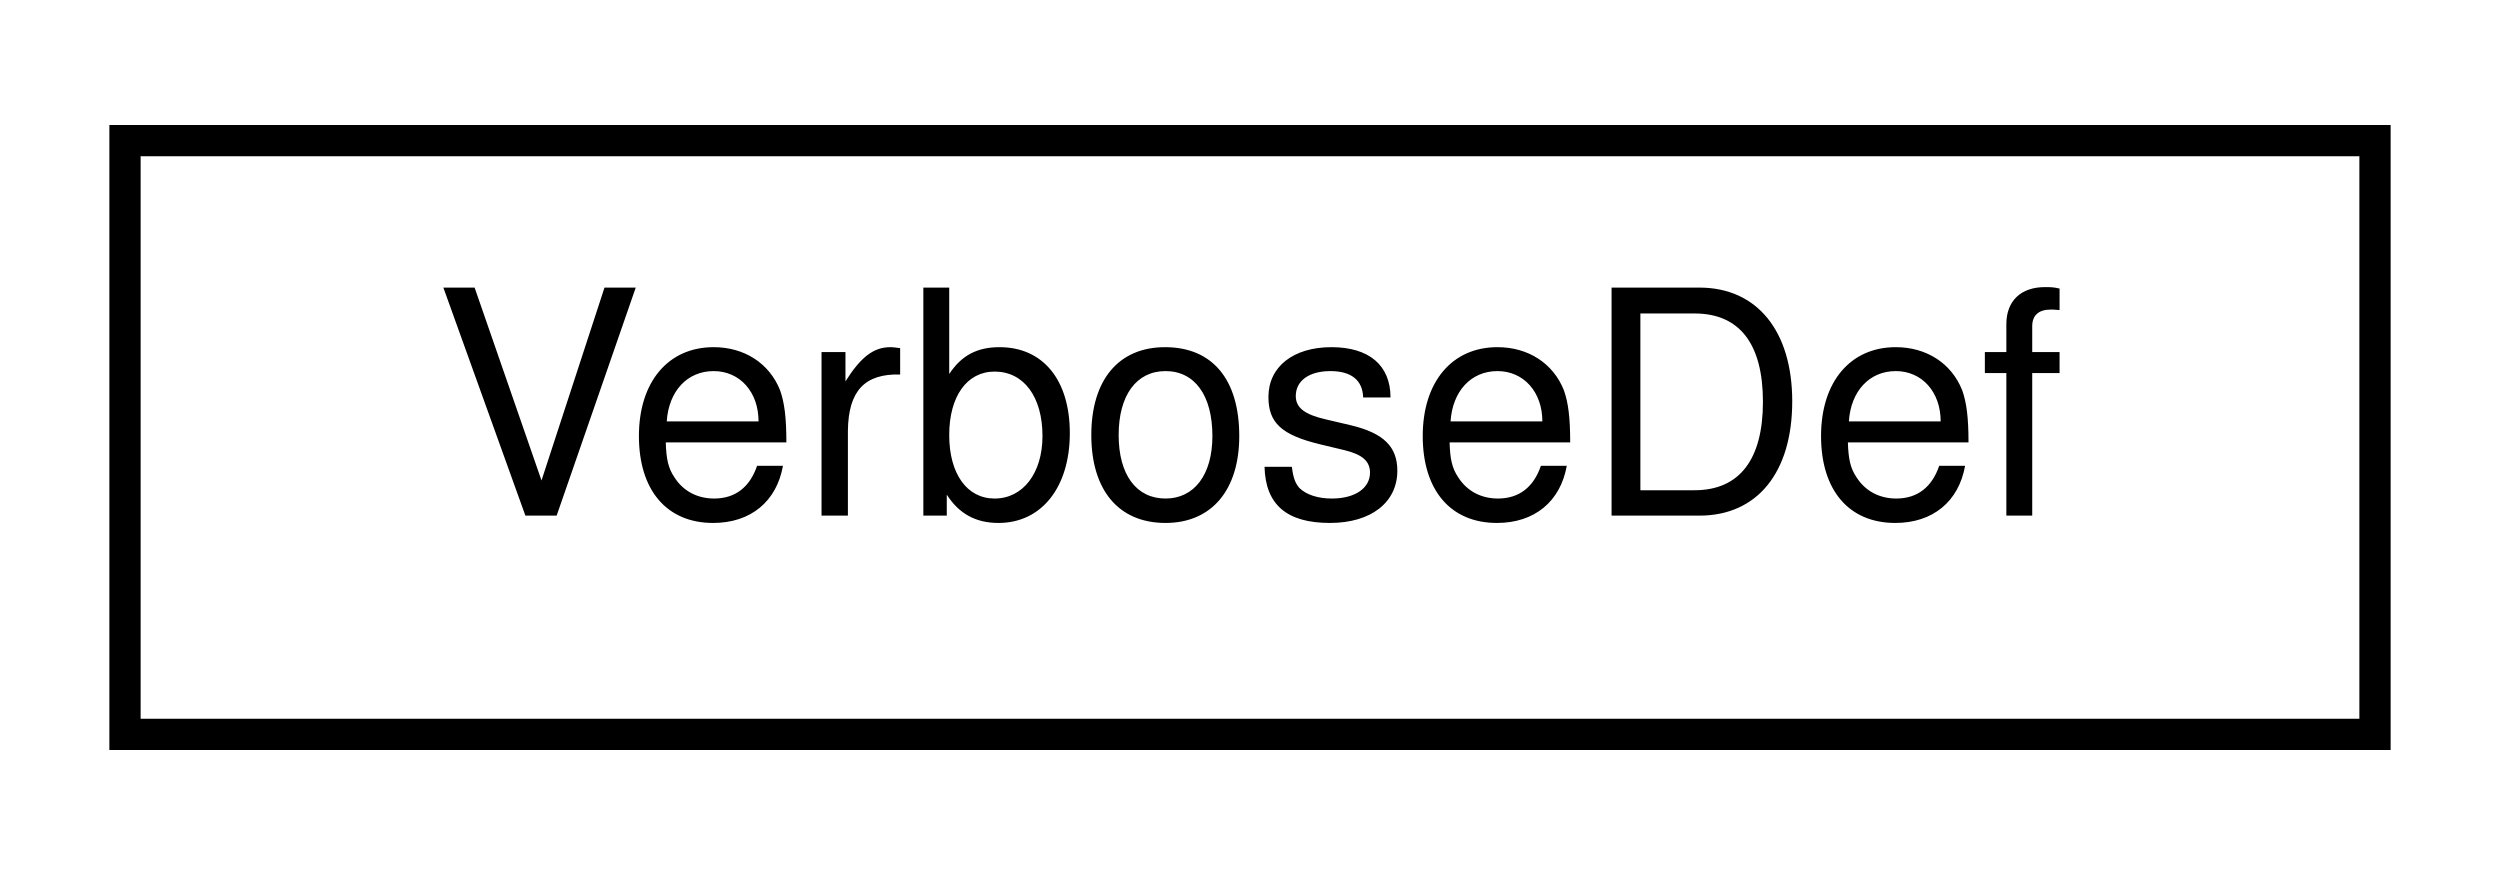
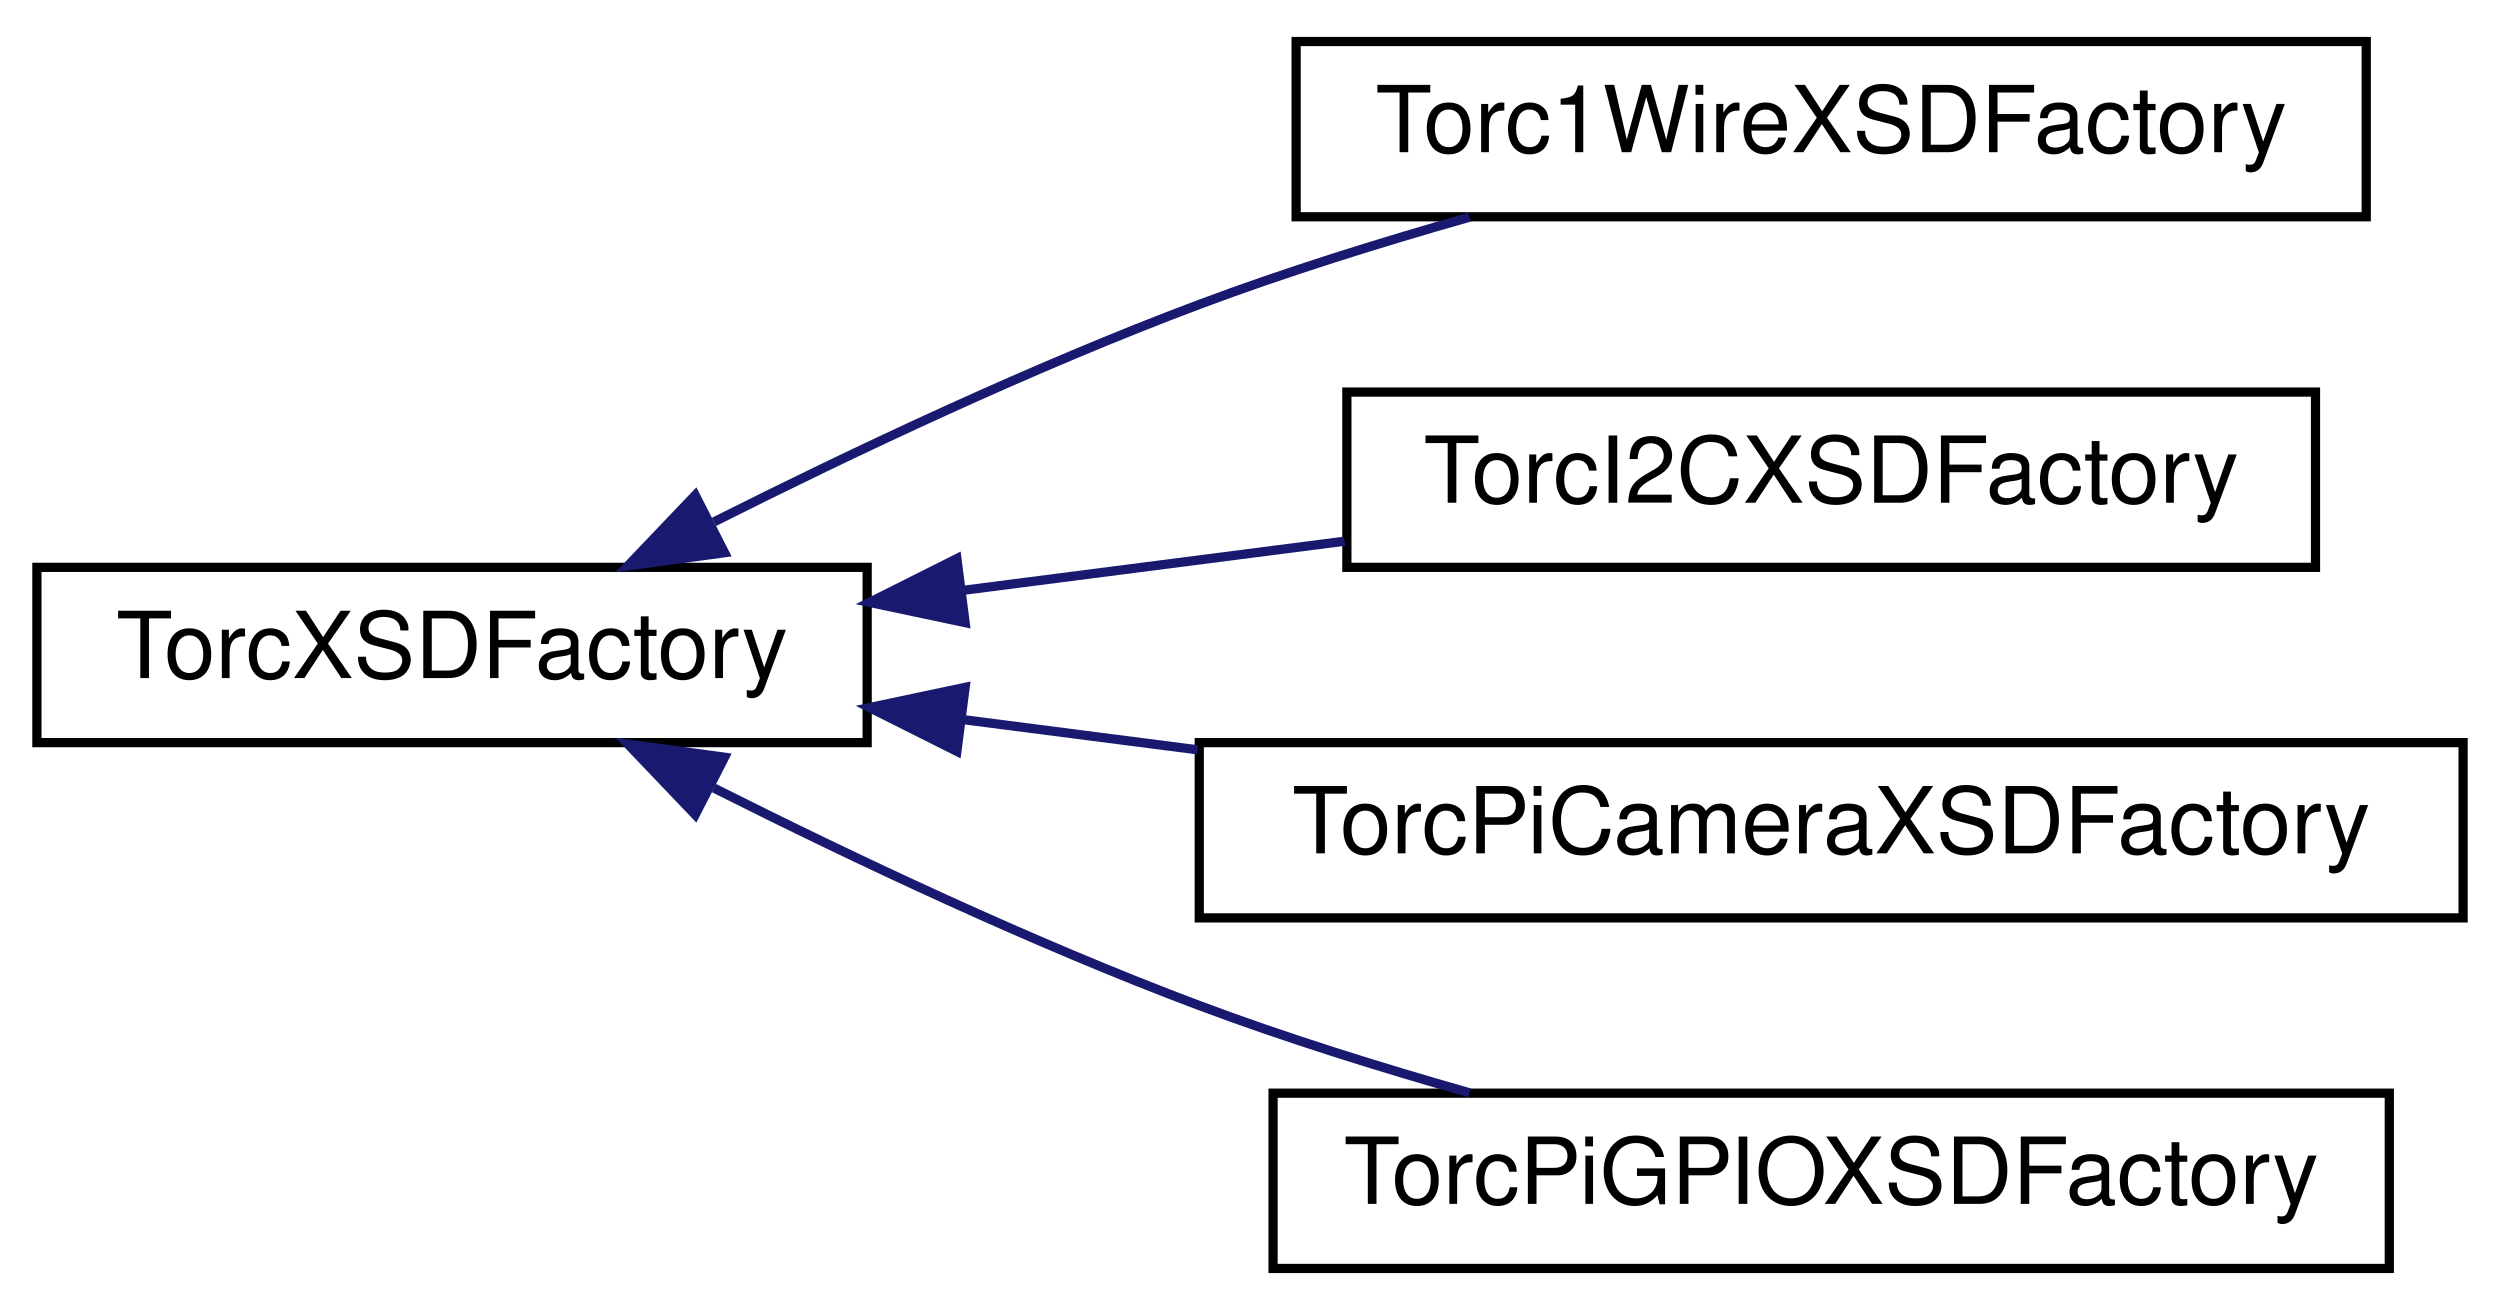
- <svg xmlns="http://www.w3.org/2000/svg" xmlns:xlink="http://www.w3.org/1999/xlink" width="80pt" height="28pt" viewBox="0.00 0.00 80.00 28.00">
-   <g id="graph0" class="graph" transform="scale(1 1) rotate(0) translate(4 24)">
-     <polygon fill="white" stroke="none" points="-4,4 -4,-24 76,-24 76,4 -4,4" />
+ <svg xmlns="http://www.w3.org/2000/svg" xmlns:xlink="http://www.w3.org/1999/xlink" width="271pt" height="142pt" viewBox="0.00 0.00 271.00 142.00">
+   <g id="graph0" class="graph" transform="scale(1 1) rotate(0) translate(4 138)">
+     <polygon fill="white" stroke="none" points="-4,4 -4,-138 267,-138 267,4 -4,4" />
    <g id="node1" class="node">
      <g id="a_node1">
-         <a xlink:href="d0/d53/struct_verbose_def.html" target="_top" xlink:title="VerboseDef">
-           <polygon fill="white" stroke="black" points="0,-0.5 0,-19.5 72,-19.5 72,-0.5 0,-0.5" />
-           <text text-anchor="middle" x="36" y="-7.5" font-family="Helvetica,sans-Serif" font-size="10.00">VerboseDef</text>
+         <a xlink:href="d5/d5d/class_torc_x_s_d_factory.html" target="_top" xlink:title="TorcXSDFactory">
+           <polygon fill="white" stroke="black" points="0,-57.5 0,-76.5 90,-76.5 90,-57.5 0,-57.5" />
+           <text text-anchor="middle" x="45" y="-64.5" font-family="Helvetica,sans-Serif" font-size="10.00">TorcXSDFactory</text>
        </a>
      </g>
    </g>
+     <g id="node2" class="node">
+       <g id="a_node2">
+         <a xlink:href="d5/d83/class_torc1_wire_x_s_d_factory.html" target="_top" xlink:title="Torc1WireXSDFactory">
+           <polygon fill="white" stroke="black" points="136.5,-114.5 136.5,-133.5 252.5,-133.5 252.5,-114.5 136.5,-114.5" />
+           <text text-anchor="middle" x="194.5" y="-121.5" font-family="Helvetica,sans-Serif" font-size="10.00">Torc1WireXSDFactory</text>
+         </a>
+       </g>
+     </g>
+     <g id="edge1" class="edge">
+       <path fill="none" stroke="midnightblue" d="M73.384,-81.422C88.607,-89.077 108.05,-98.266 126,-105 135.347,-108.507 145.631,-111.716 155.294,-114.459" />
+       <polygon fill="midnightblue" stroke="midnightblue" points="74.545,-78.085 64.047,-76.654 71.362,-84.319 74.545,-78.085" />
+     </g>
+     <g id="node3" class="node">
+       <g id="a_node3">
+         <a xlink:href="d2/d66/class_torc_i2_c_x_s_d_factory.html" target="_top" xlink:title="TorcI2CXSDFactory">
+           <polygon fill="white" stroke="black" points="142,-76.5 142,-95.5 247,-95.5 247,-76.5 142,-76.5" />
+           <text text-anchor="middle" x="194.5" y="-83.5" font-family="Helvetica,sans-Serif" font-size="10.00">TorcI2CXSDFactory</text>
+         </a>
+       </g>
+     </g>
+     <g id="edge2" class="edge">
+       <path fill="none" stroke="midnightblue" d="M100.38,-74.005C113.902,-75.747 128.36,-77.609 141.751,-79.334" />
+       <polygon fill="midnightblue" stroke="midnightblue" points="100.62,-70.507 90.255,-72.701 99.726,-77.45 100.62,-70.507" />
+     </g>
+     <g id="node4" class="node">
+       <g id="a_node4">
+         <a xlink:href="d1/d6b/class_torc_pi_camera_x_s_d_factory.html" target="_top" xlink:title="TorcPiCameraXSDFactory">
+           <polygon fill="white" stroke="black" points="126,-38.5 126,-57.5 263,-57.5 263,-38.5 126,-38.5" />
+           <text text-anchor="middle" x="194.5" y="-45.5" font-family="Helvetica,sans-Serif" font-size="10.00">TorcPiCameraXSDFactory</text>
+         </a>
+       </g>
+     </g>
+     <g id="edge3" class="edge">
+       <path fill="none" stroke="midnightblue" d="M100.209,-60.017C108.542,-58.944 117.233,-57.824 125.814,-56.719" />
+       <polygon fill="midnightblue" stroke="midnightblue" points="99.726,-56.55 90.255,-61.299 100.62,-63.493 99.726,-56.55" />
+     </g>
+     <g id="node5" class="node">
+       <g id="a_node5">
+         <a xlink:href="d9/df2/class_torc_pi_g_p_i_o_x_s_d_factory.html" target="_top" xlink:title="TorcPiGPIOXSDFactory">
+           <polygon fill="white" stroke="black" points="134,-0.5 134,-19.5 255,-19.5 255,-0.5 134,-0.5" />
+           <text text-anchor="middle" x="194.5" y="-7.5" font-family="Helvetica,sans-Serif" font-size="10.00">TorcPiGPIOXSDFactory</text>
+         </a>
+       </g>
+     </g>
+     <g id="edge4" class="edge">
+       <path fill="none" stroke="midnightblue" d="M73.384,-52.578C88.607,-44.923 108.05,-35.734 126,-29 135.347,-25.494 145.631,-22.284 155.294,-19.541" />
+       <polygon fill="midnightblue" stroke="midnightblue" points="71.362,-49.681 64.047,-57.346 74.545,-55.915 71.362,-49.681" />
+     </g>
  </g>
</svg>
